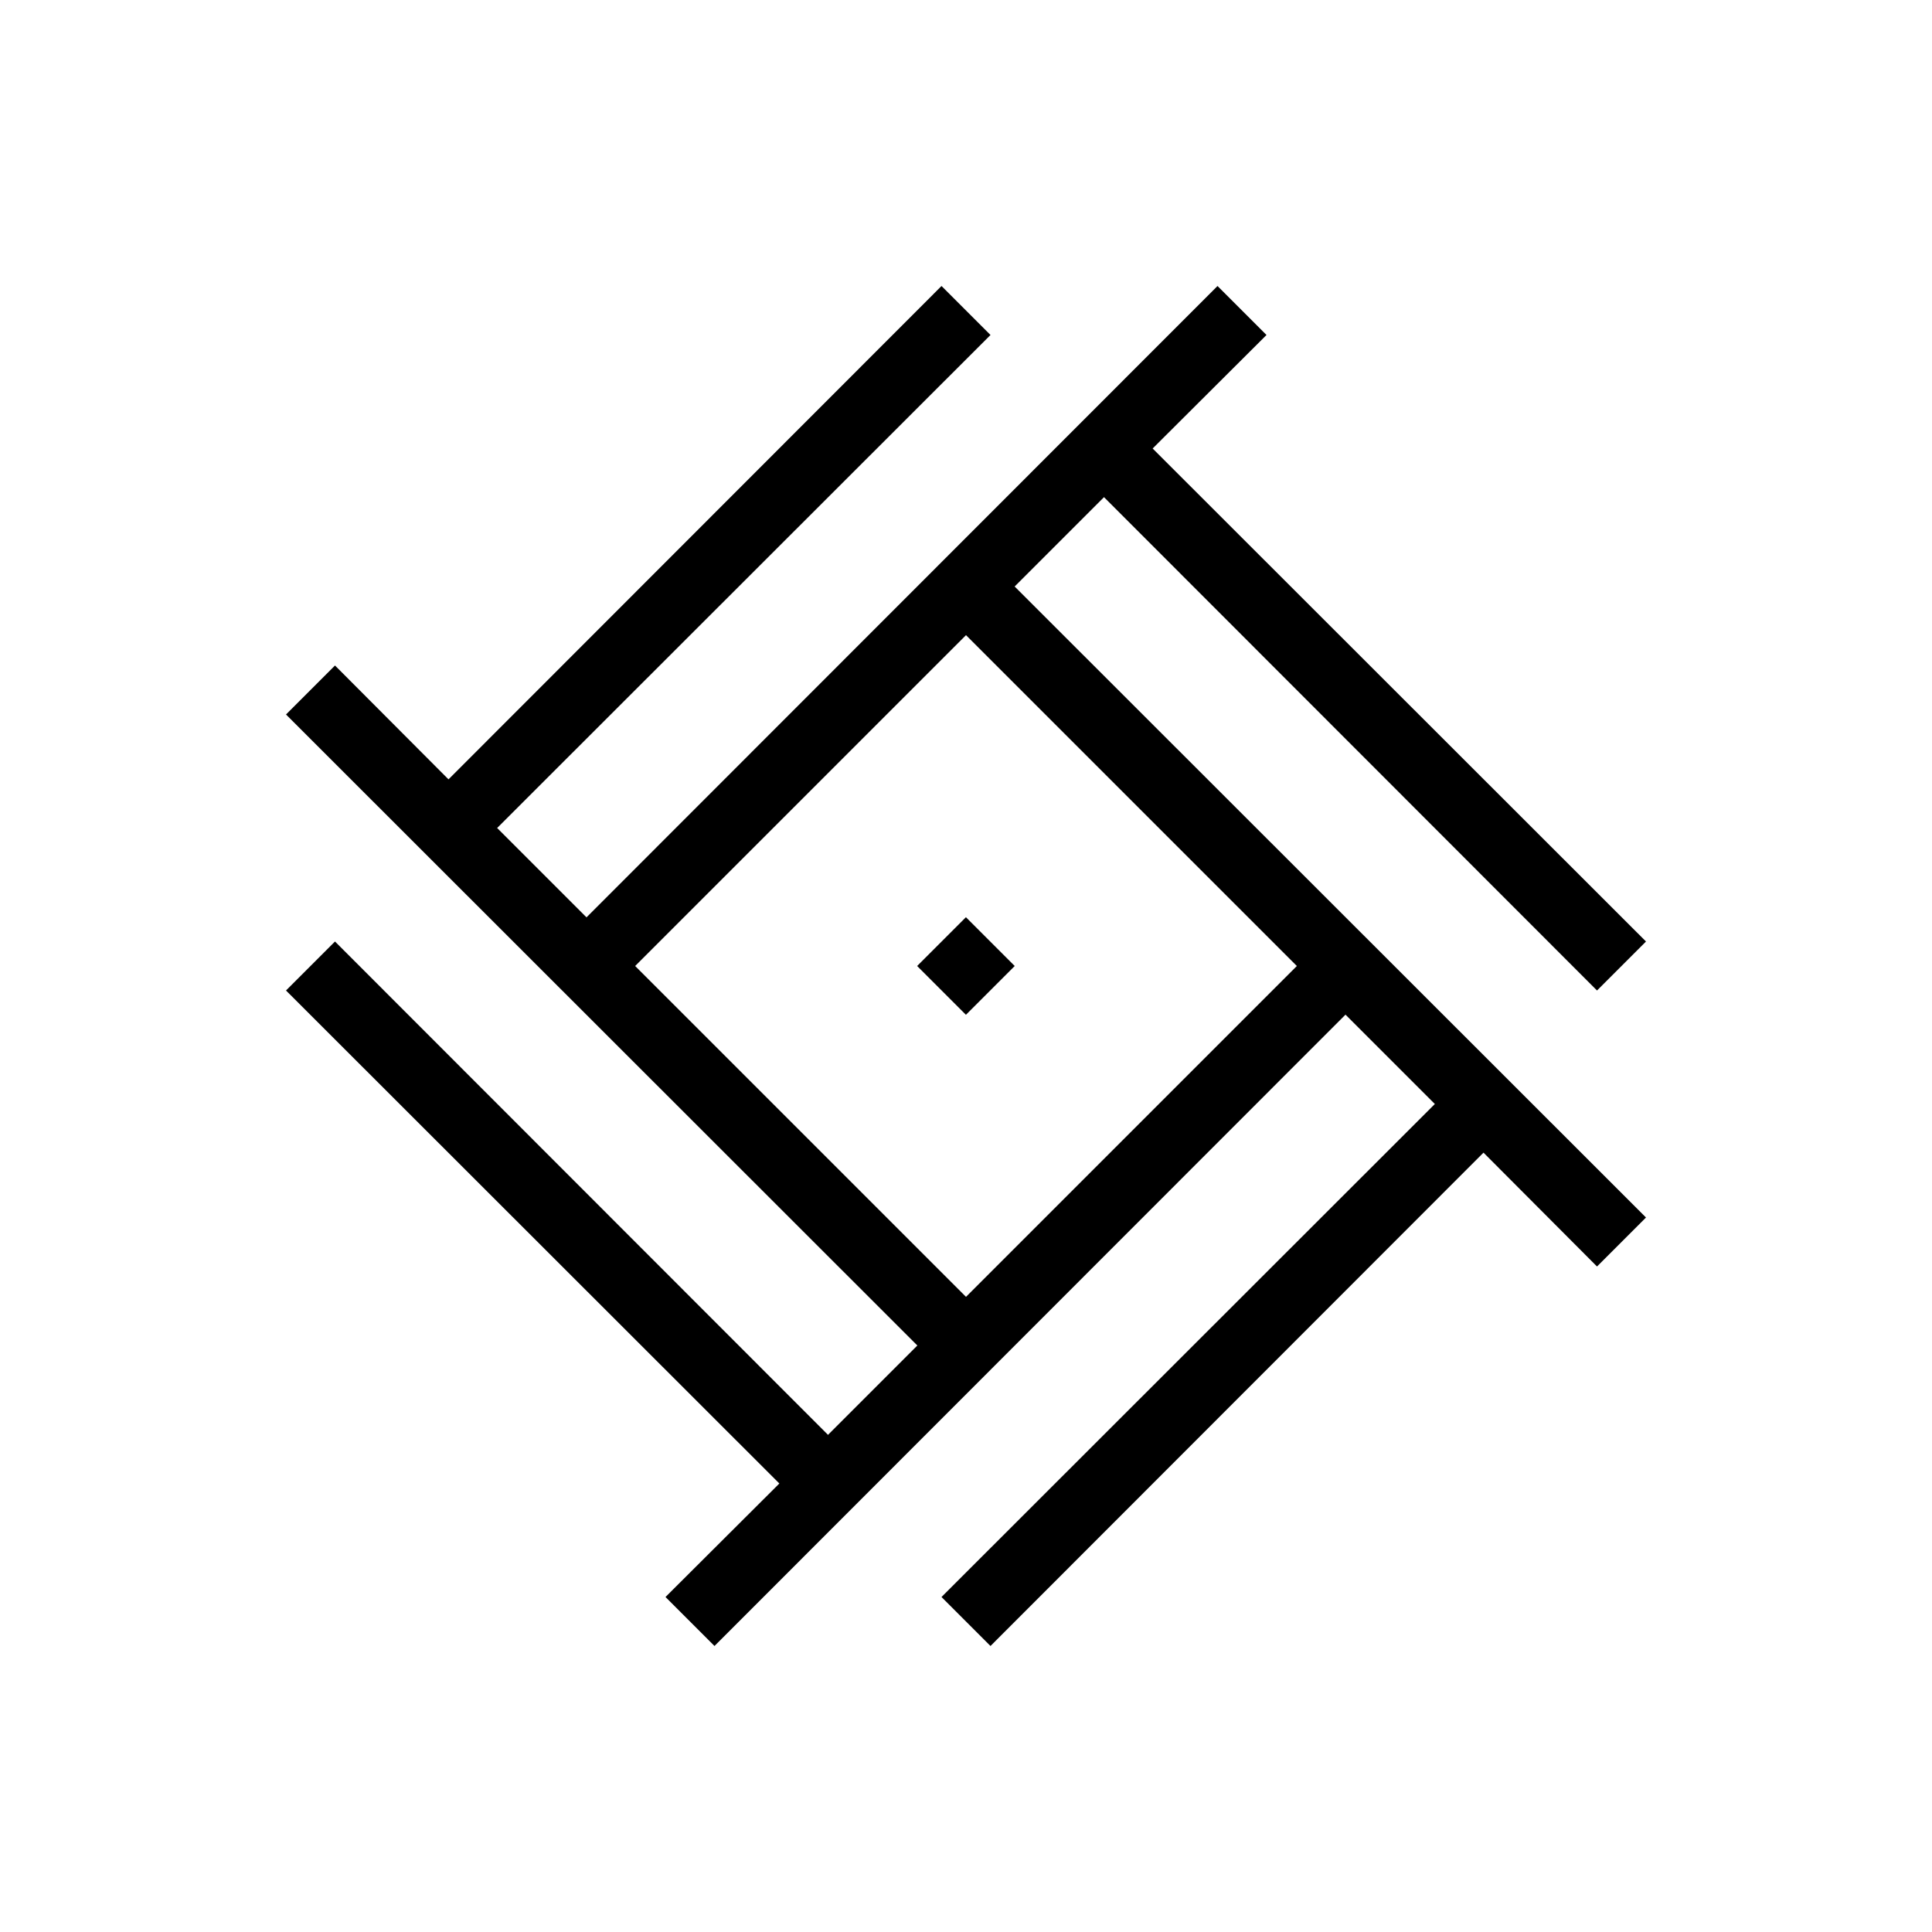
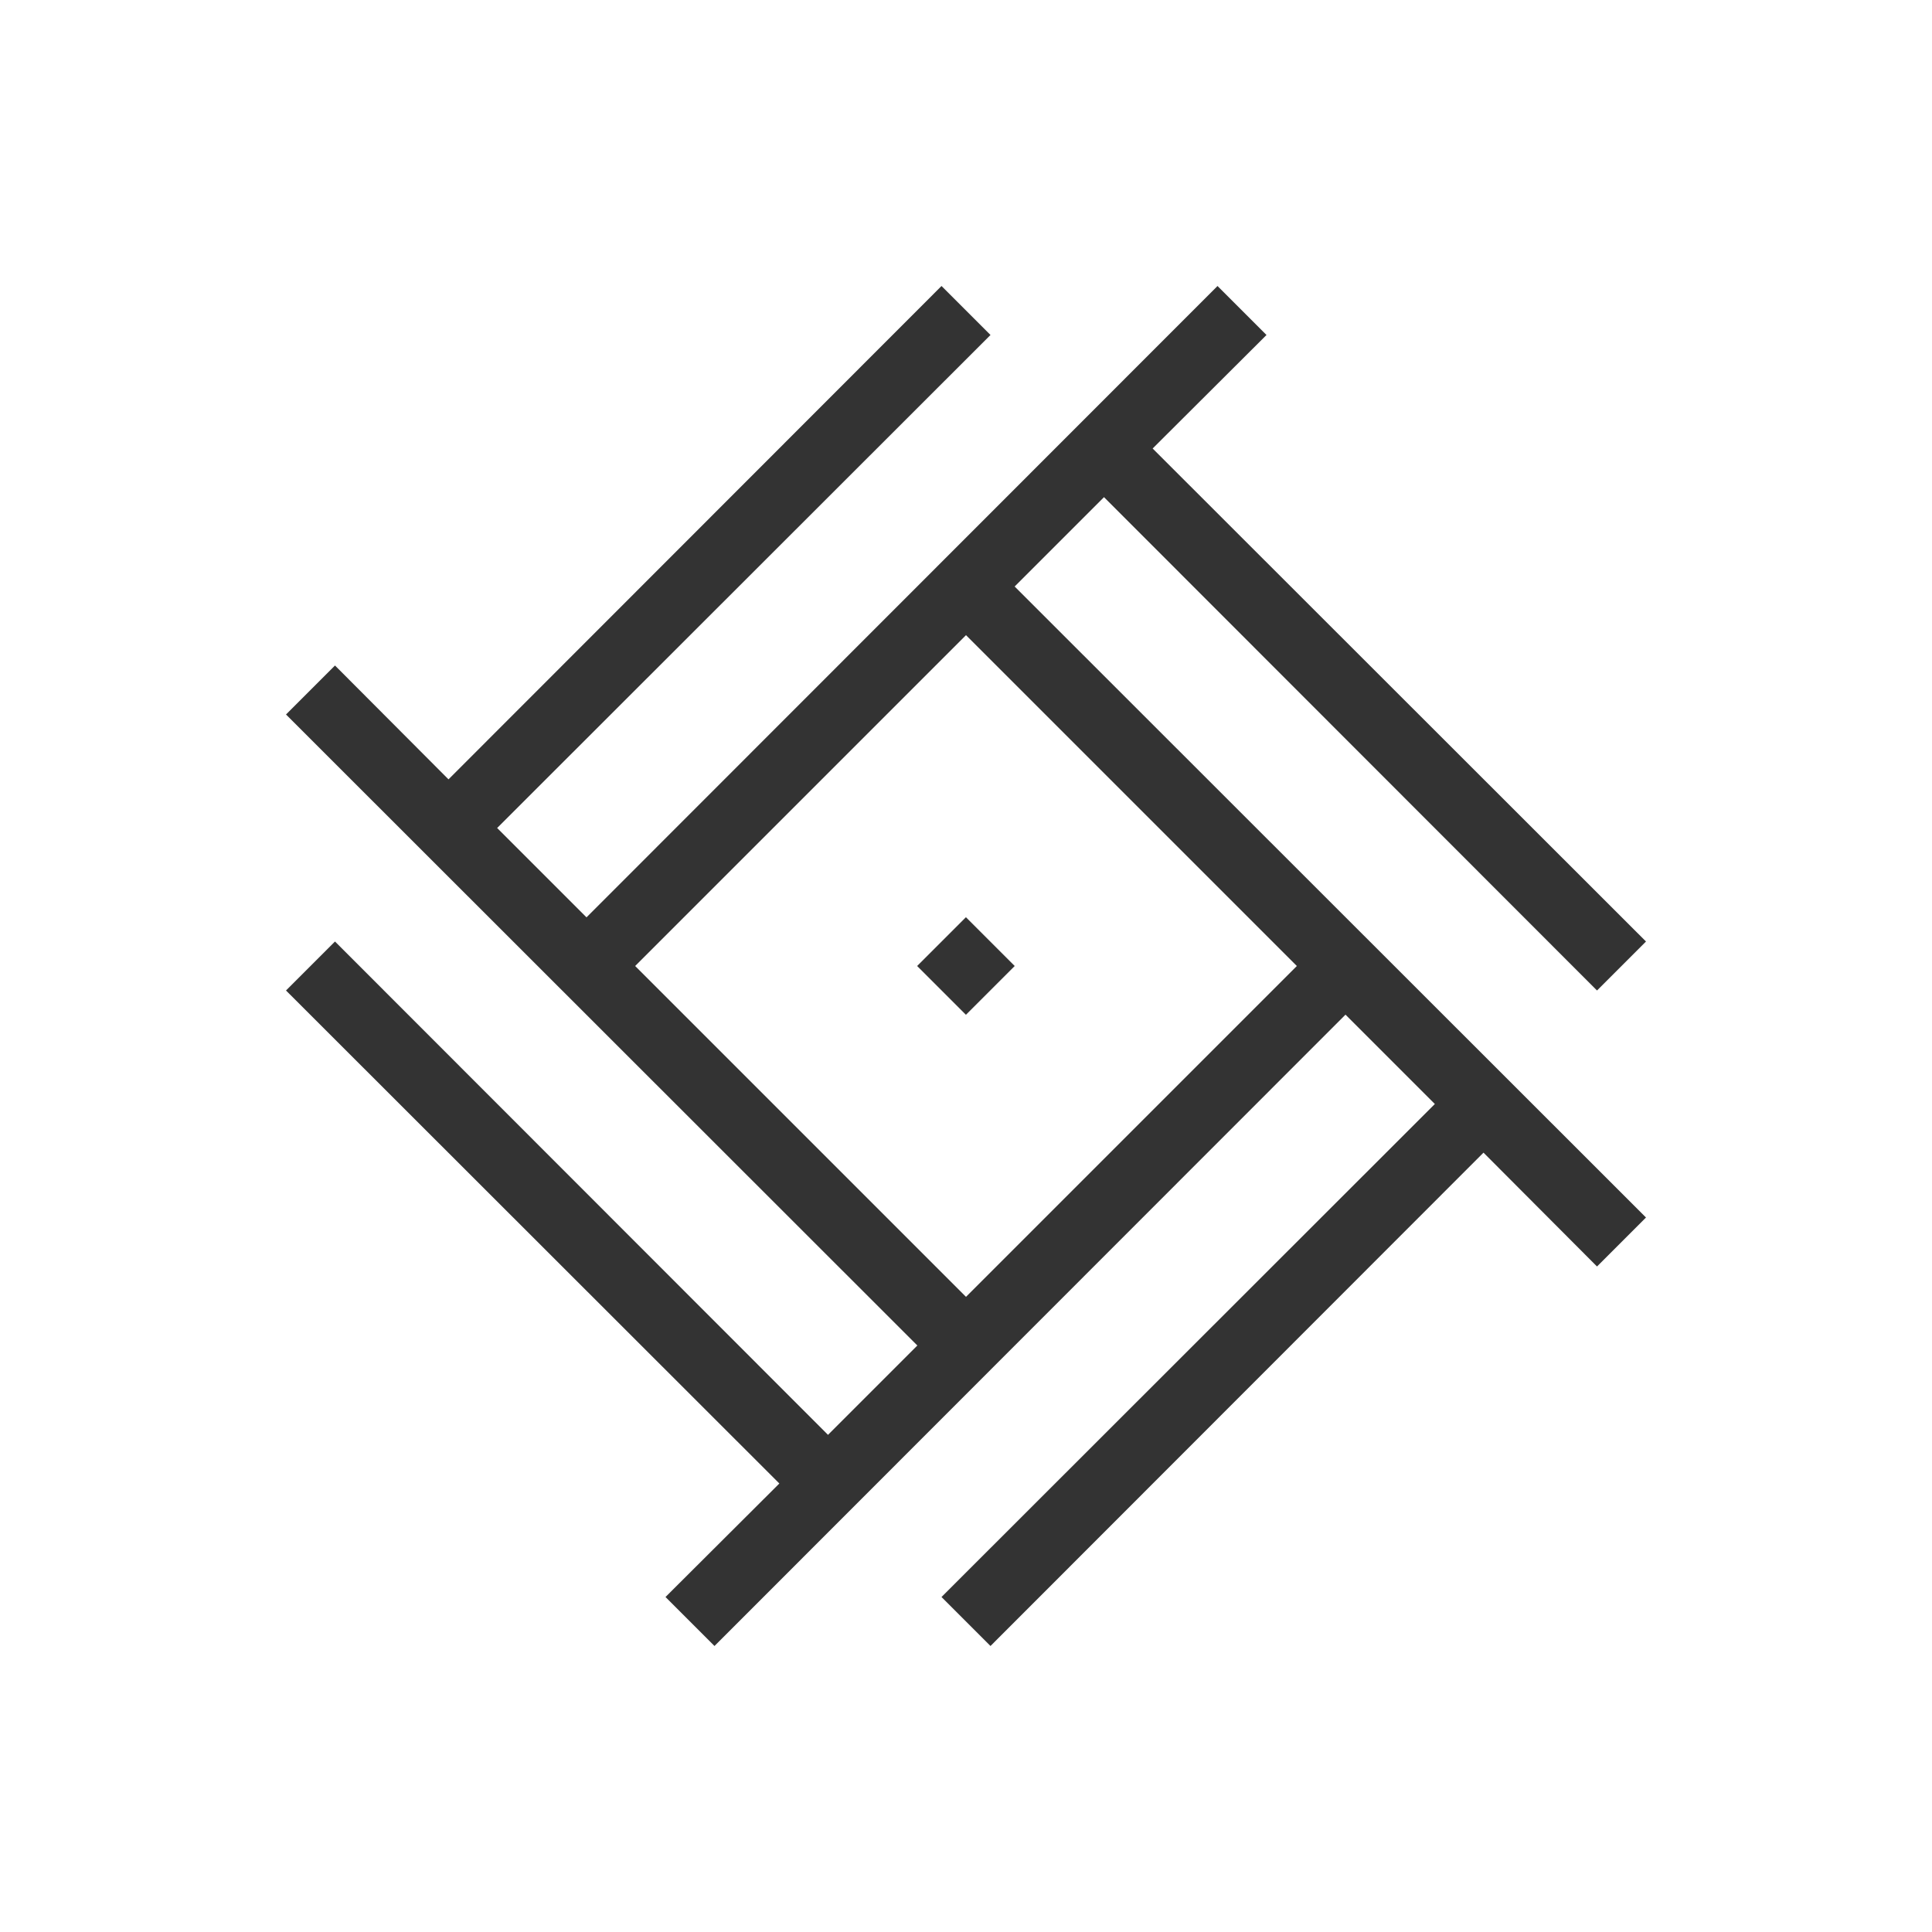
<svg xmlns="http://www.w3.org/2000/svg" viewBox="0 0 56 56">
  <defs>
-     <style>.cls-1{fill:none;}</style>
+     <style>.cls-1{fill:none;}.cls-2{fill:#333;}</style>
  </defs>
  <g id="Layer_2" data-name="Layer 2">
    <g id="Layer_1-2" data-name="Layer 1">
      <rect class="cls-1" width="56" height="56" />
-       <path d="M32,14.41l14.29,14.3,1.42-1.42L33.41,13l3.3-3.29L35.29,8.29,17,26.59,14.41,24,28.71,9.71,27.29,8.29,13,22.59l-3.29-3.3L8.29,20.71,26.59,39,24,41.59,9.71,27.29,8.29,28.71,22.59,43l-3.3,3.29,1.42,1.42L39,29.41,41.59,32,27.29,46.29l1.42,1.42L43,33.41l3.29,3.3,1.42-1.42L29.41,17ZM37.59,28,28,37.59,18.41,28,28,18.41Z" />
-       <rect x="27" y="27" width="2" height="2" transform="translate(-11.6 28) rotate(-45)" />
+       <path class="cls-2" d="M32,14.41l14.29,14.3,1.42-1.42L33.41,13l3.3-3.29L35.29,8.29,17,26.59,14.41,24,28.71,9.71,27.29,8.29,13,22.59l-3.29-3.3L8.29,20.71,26.59,39,24,41.59,9.71,27.29,8.29,28.71,22.59,43l-3.3,3.29,1.42,1.42L39,29.41,41.59,32,27.29,46.29l1.42,1.42L43,33.41l3.29,3.3,1.42-1.42L29.41,17ZM37.59,28,28,37.59,18.41,28,28,18.41Z" />
+       <rect class="cls-2" x="27" y="27" width="2" height="2" transform="translate(-11.6 28) rotate(-45)" />
    </g>
  </g>
</svg>
